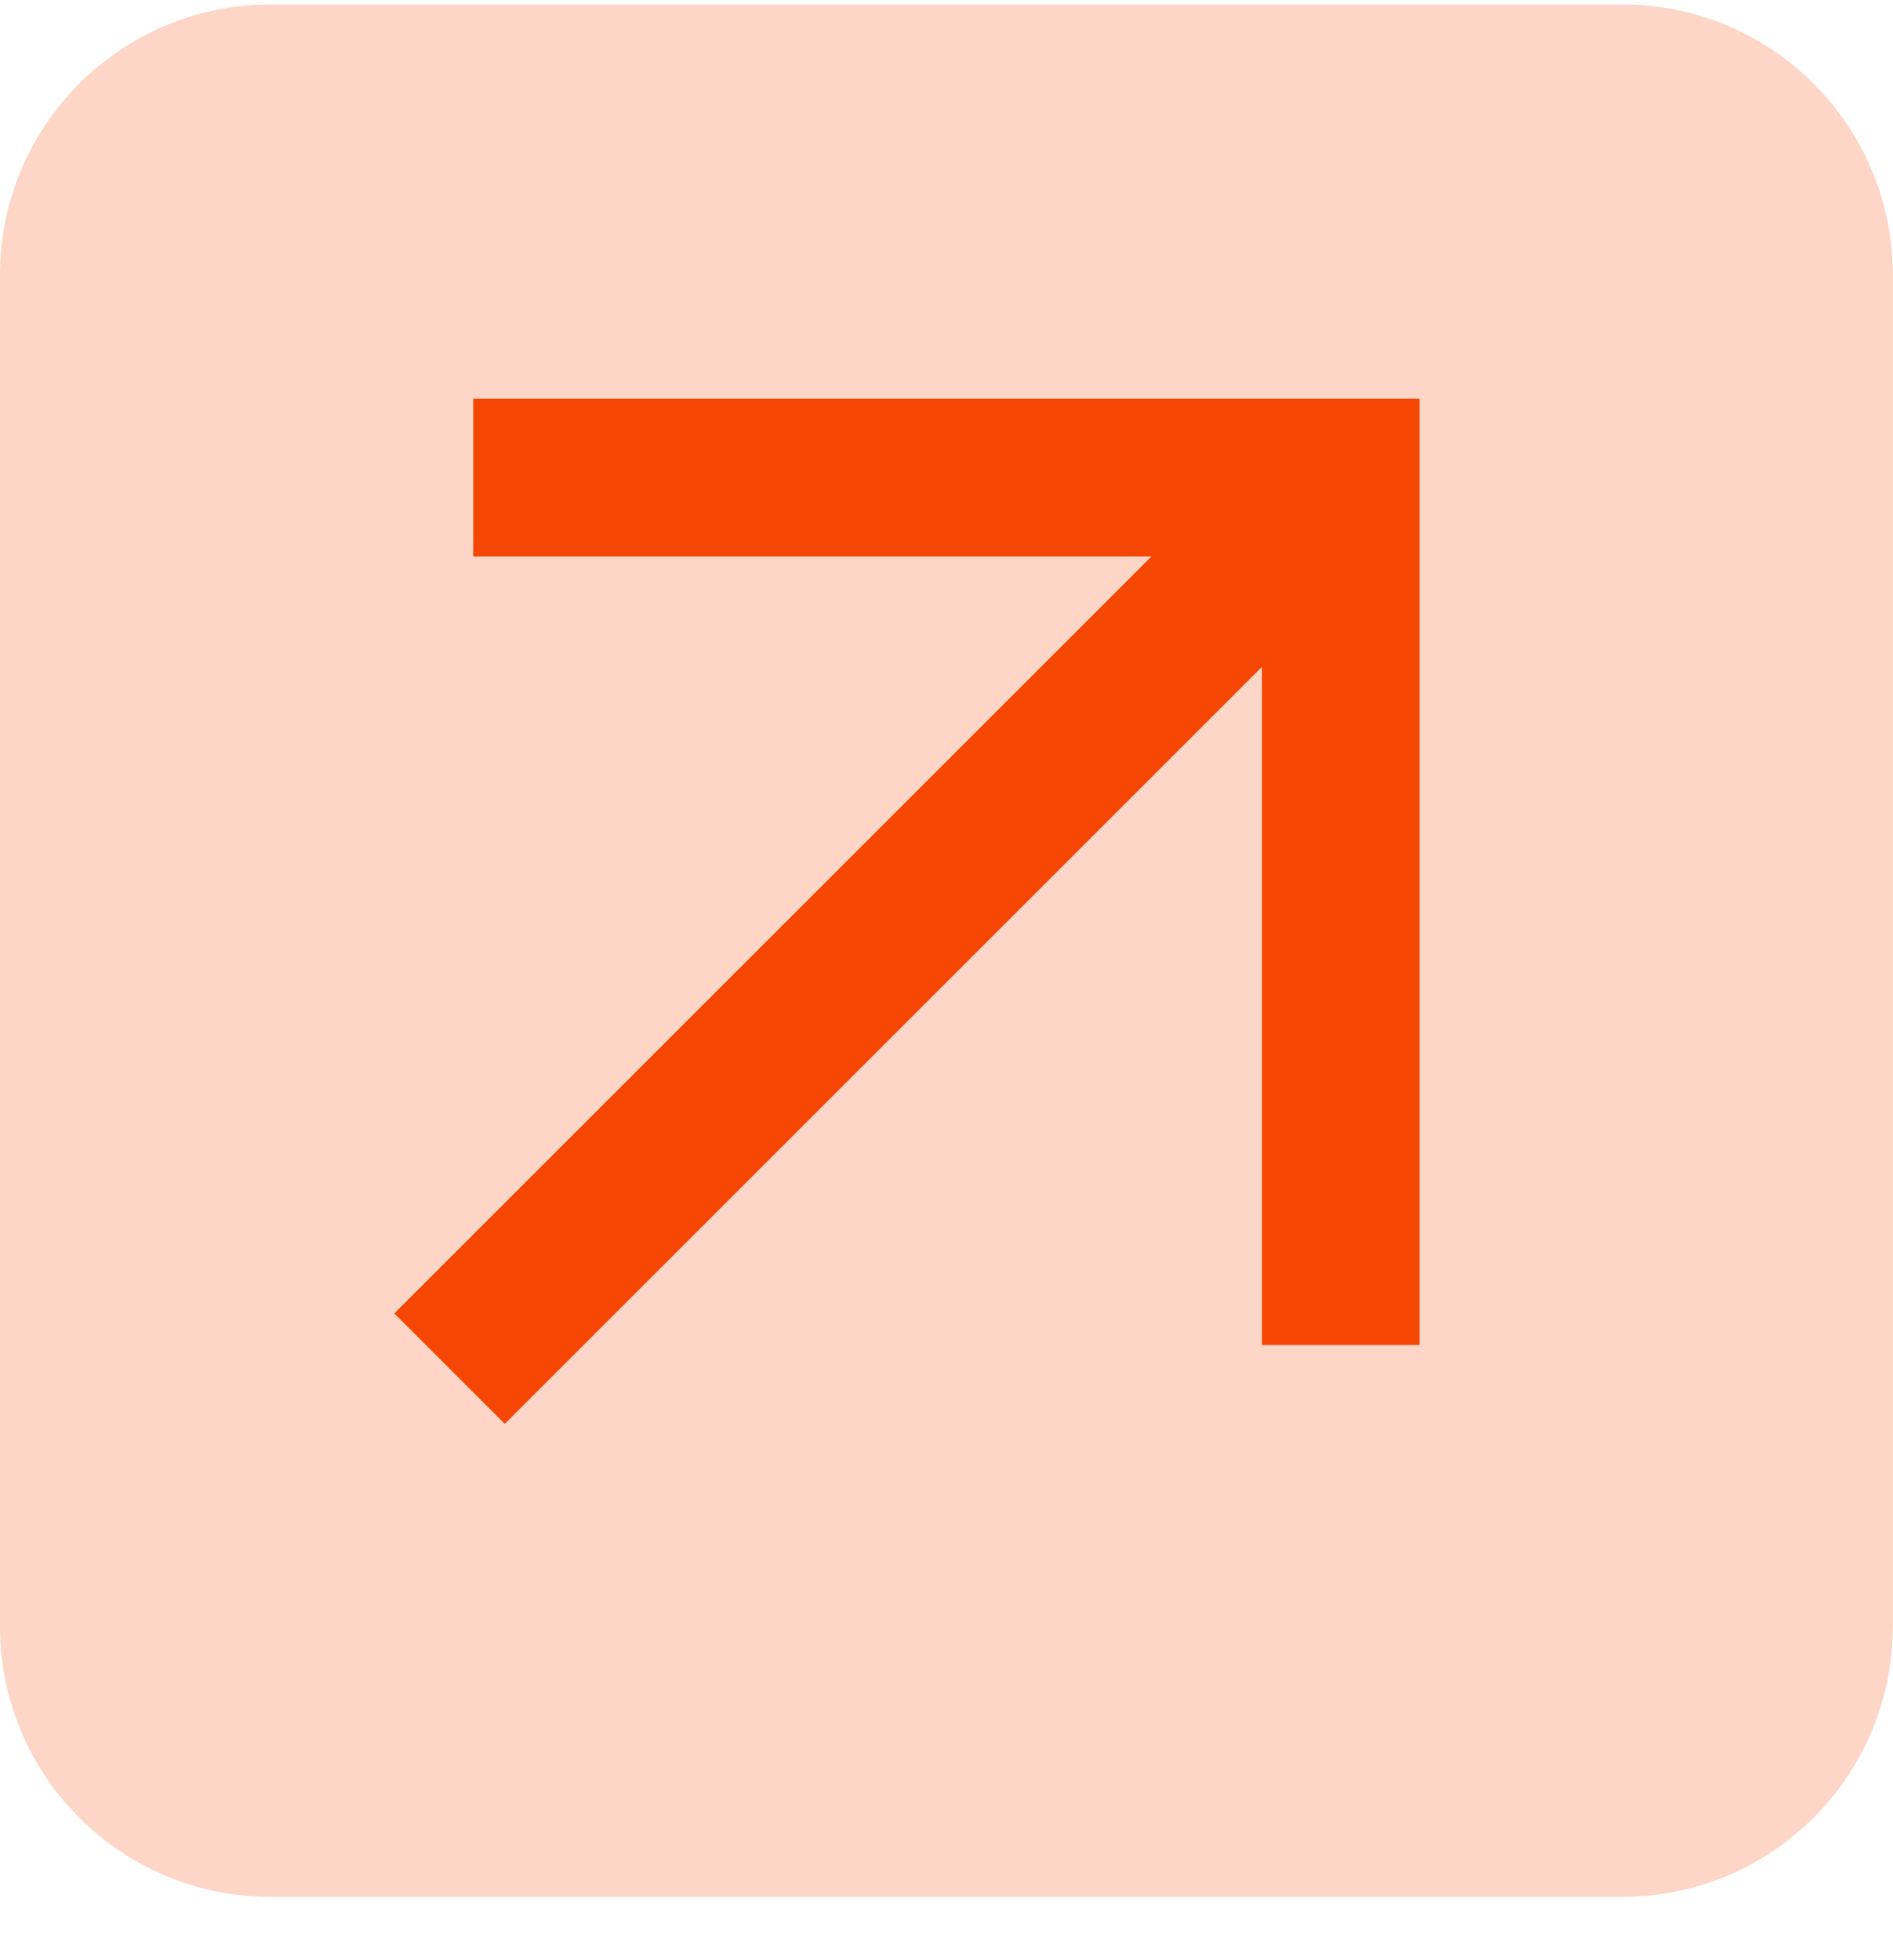
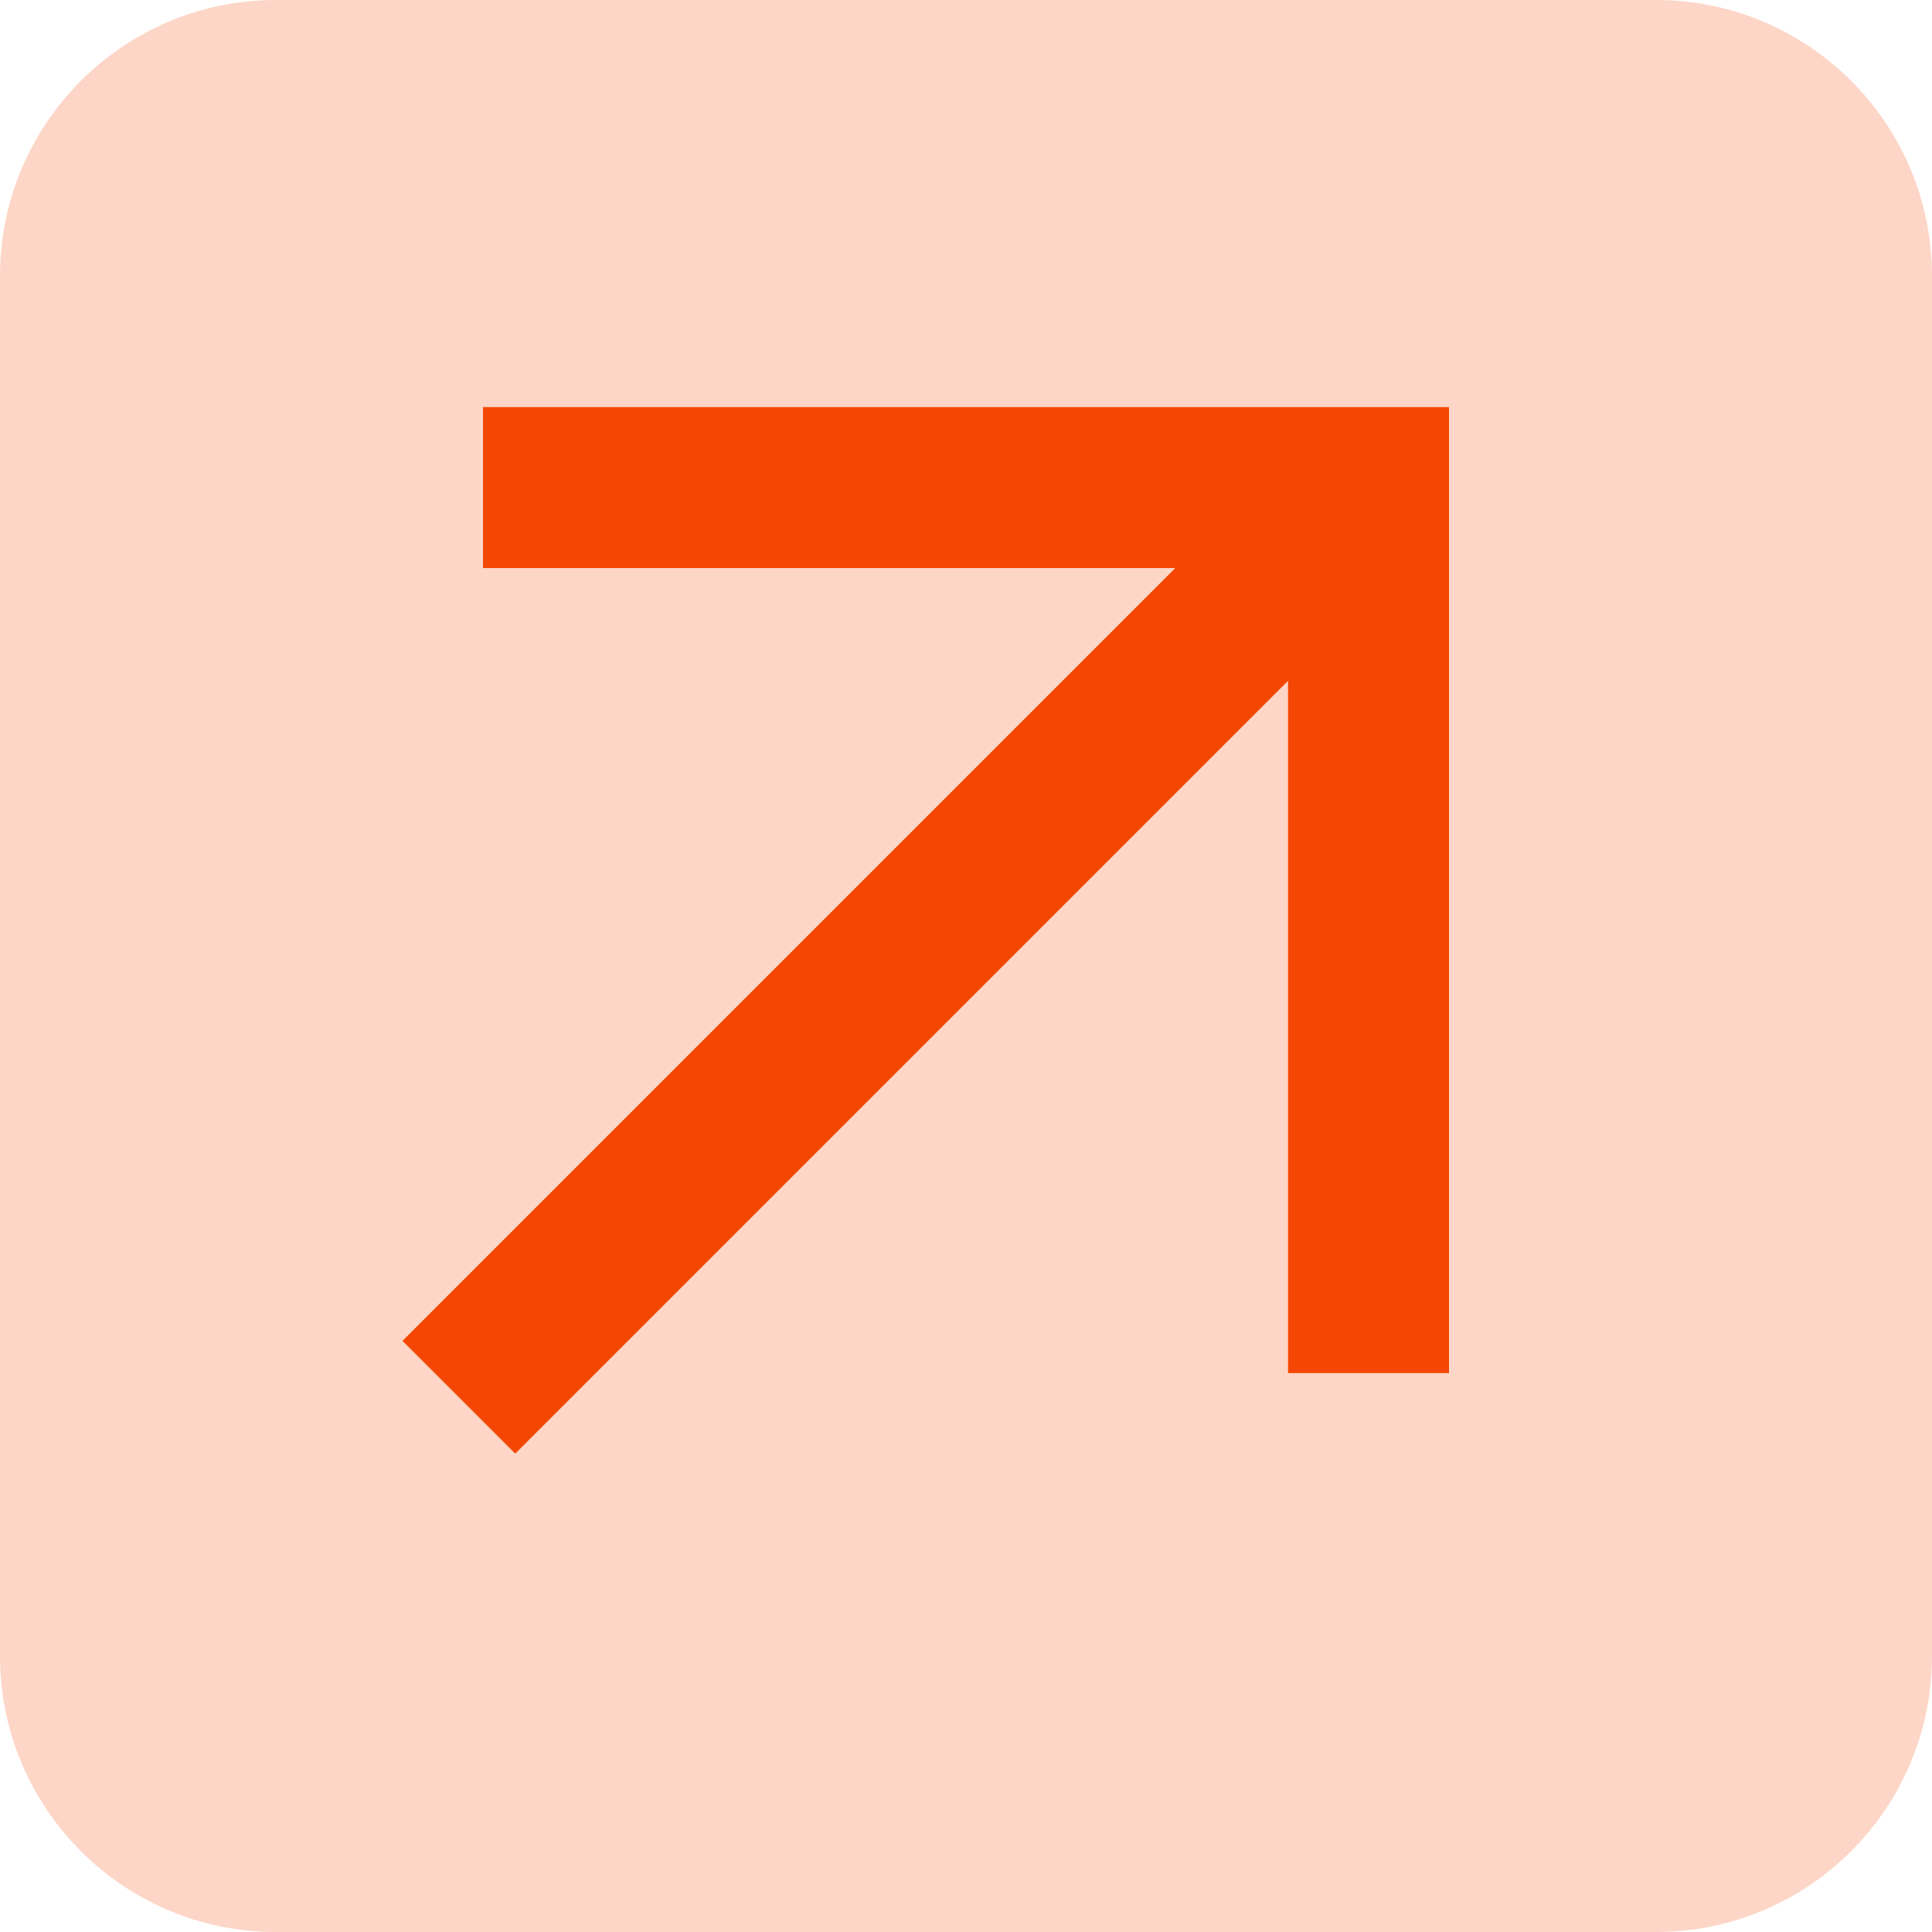
- <svg xmlns="http://www.w3.org/2000/svg" width="28" height="29" viewBox="0 0 28 29" fill="none">
-   <rect x="-0" y="0.066" width="28" height="28" rx="4" fill="#F54703" fill-opacity="0.22" />
-   <mask id="mask0_439_6111" style="mask-type:alpha" maskUnits="userSpaceOnUse" x="-1" y="0" width="29" height="29">
-     <rect x="-0" y="0.066" width="28" height="28" fill="#D9D9D9" />
+ <svg xmlns="http://www.w3.org/2000/svg" width="28" height="28" viewBox="0 0 28 28" fill="none">
+   <rect x="0" y="0" width="28" height="28" rx="4" fill="#F54703" fill-opacity="0.22" />
+   <mask id="mask0_439_6111" style="mask-type:alpha" maskUnits="userSpaceOnUse" x="0" y="0" width="28" height="28">
+     <rect x="0" y="0" width="28" height="28" fill="#D9D9D9" />
  </mask>
  <g mask="url(#mask0_439_6111)">
    <path d="M7.467 21.067L5.833 19.433L17.033 8.233H7V5.9H21V19.9H18.667V9.867L7.467 21.067Z" fill="#F54703" />
  </g>
</svg>
